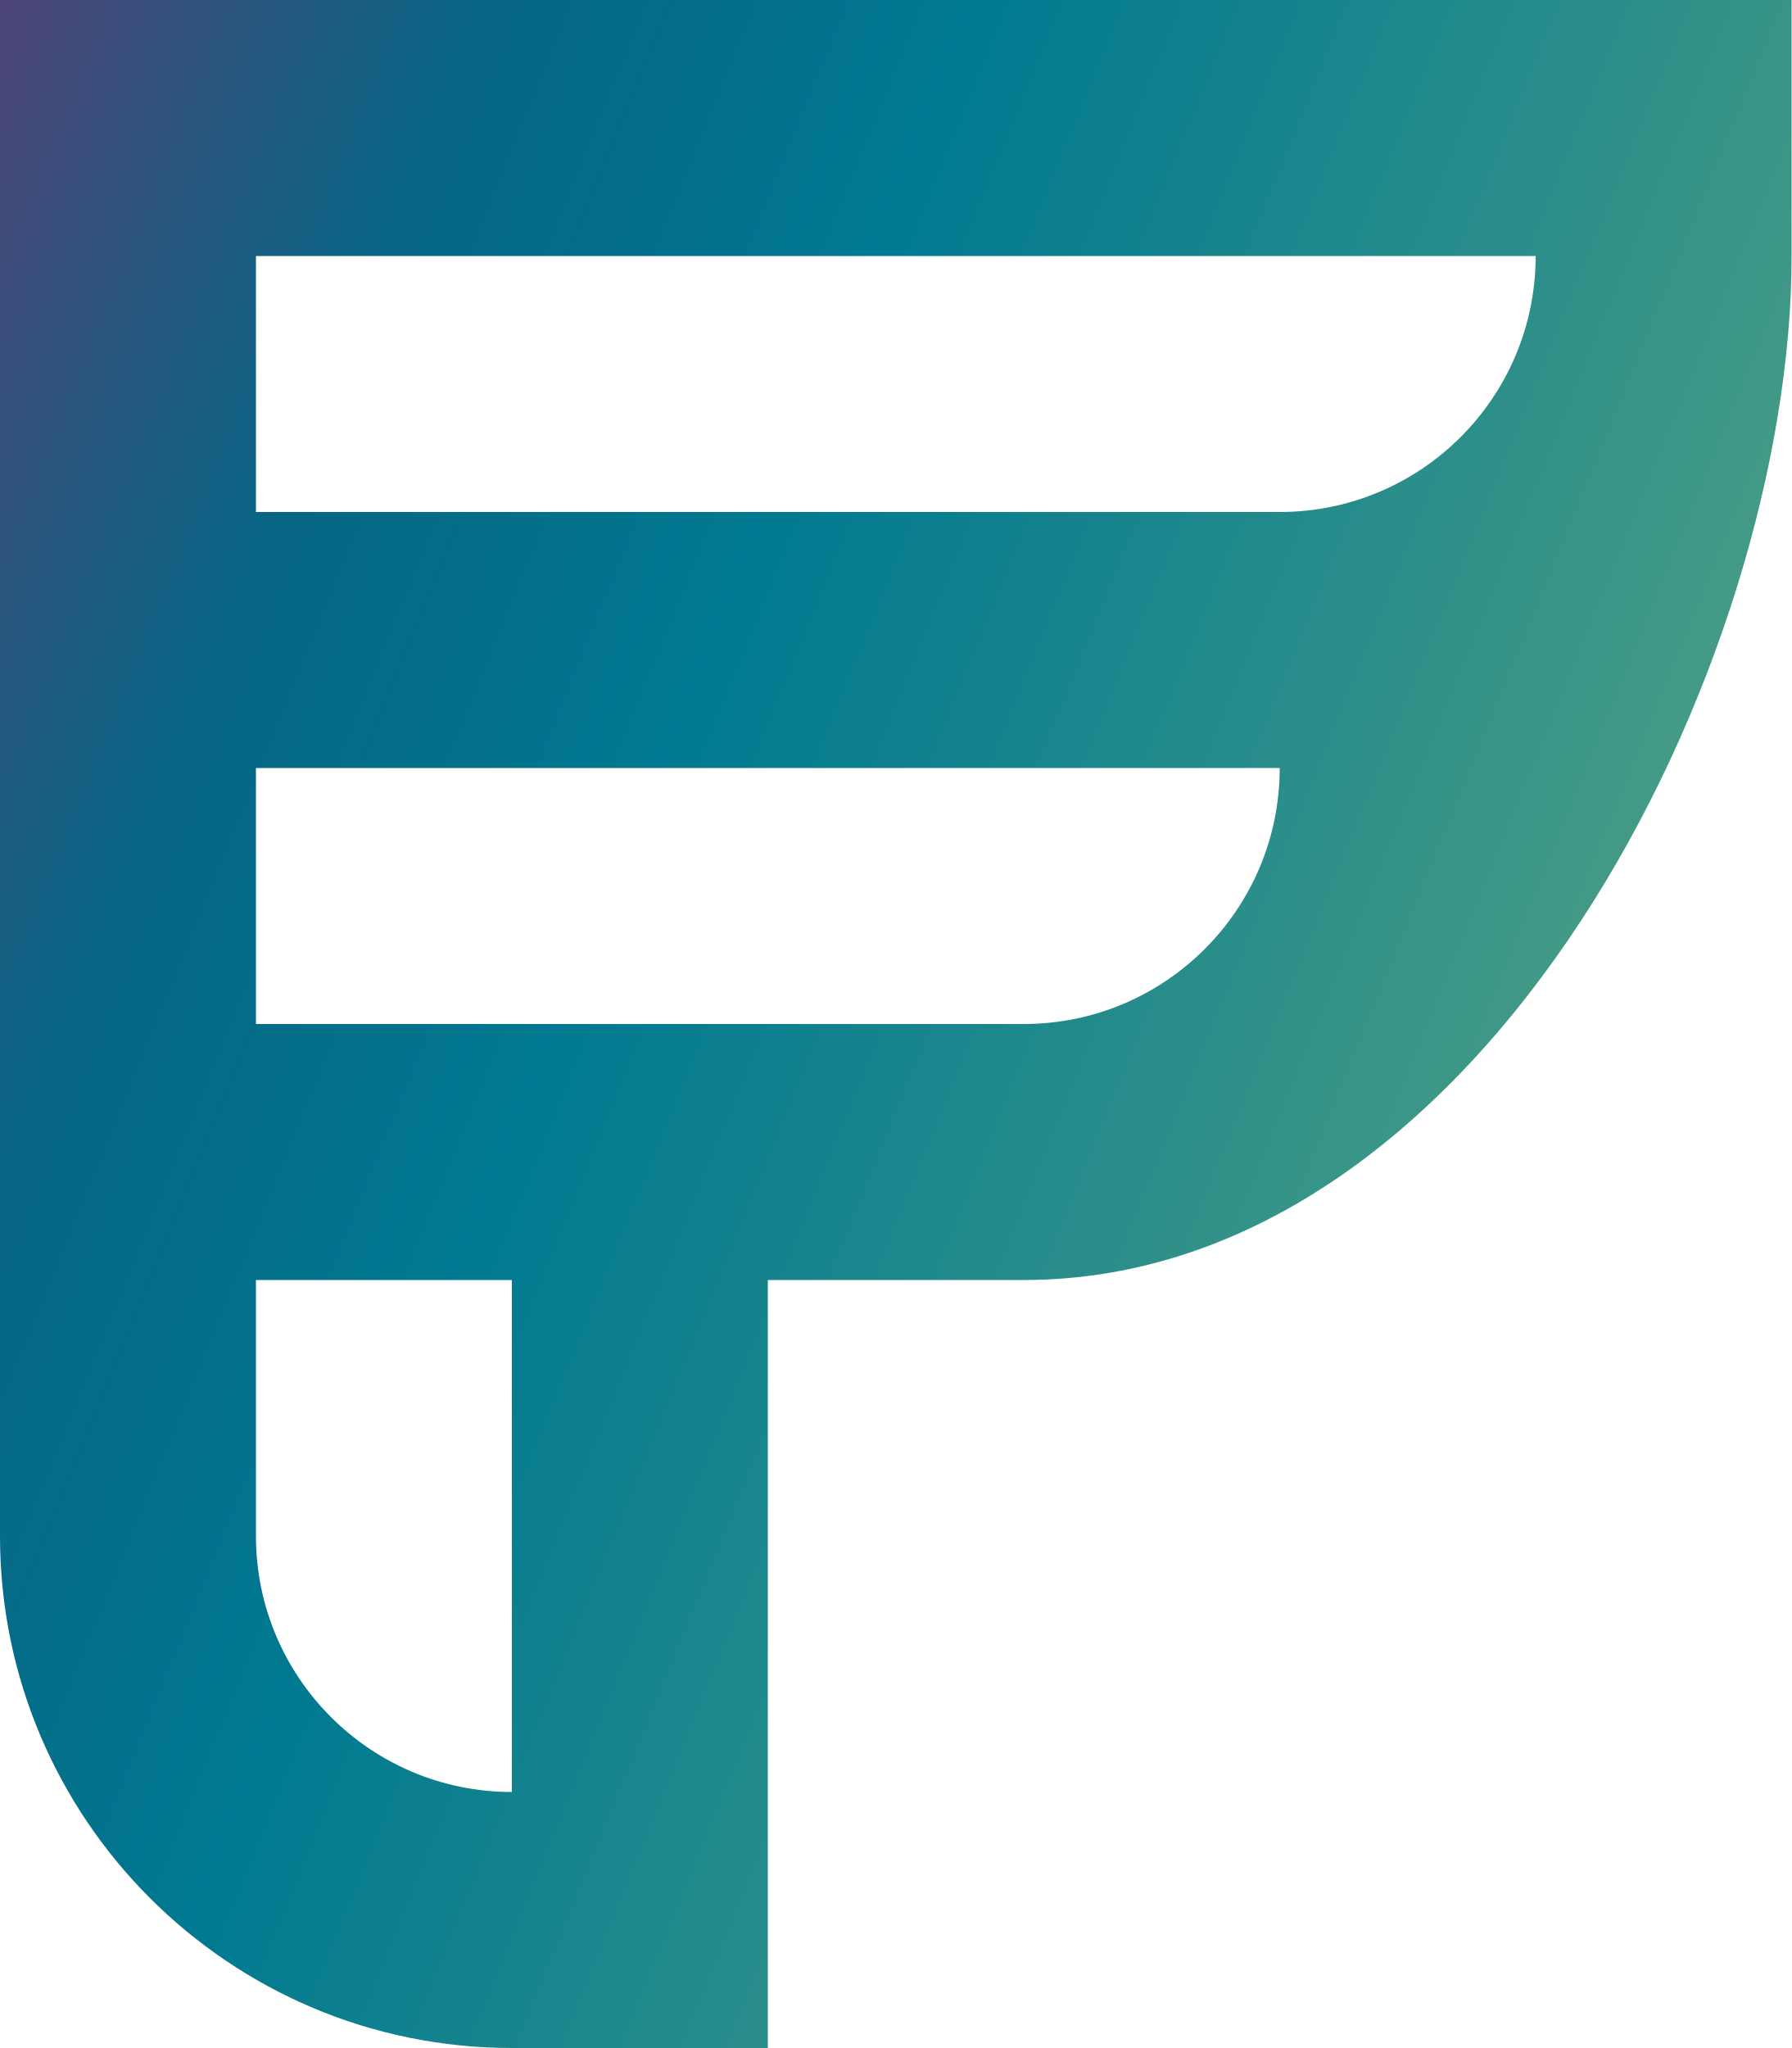
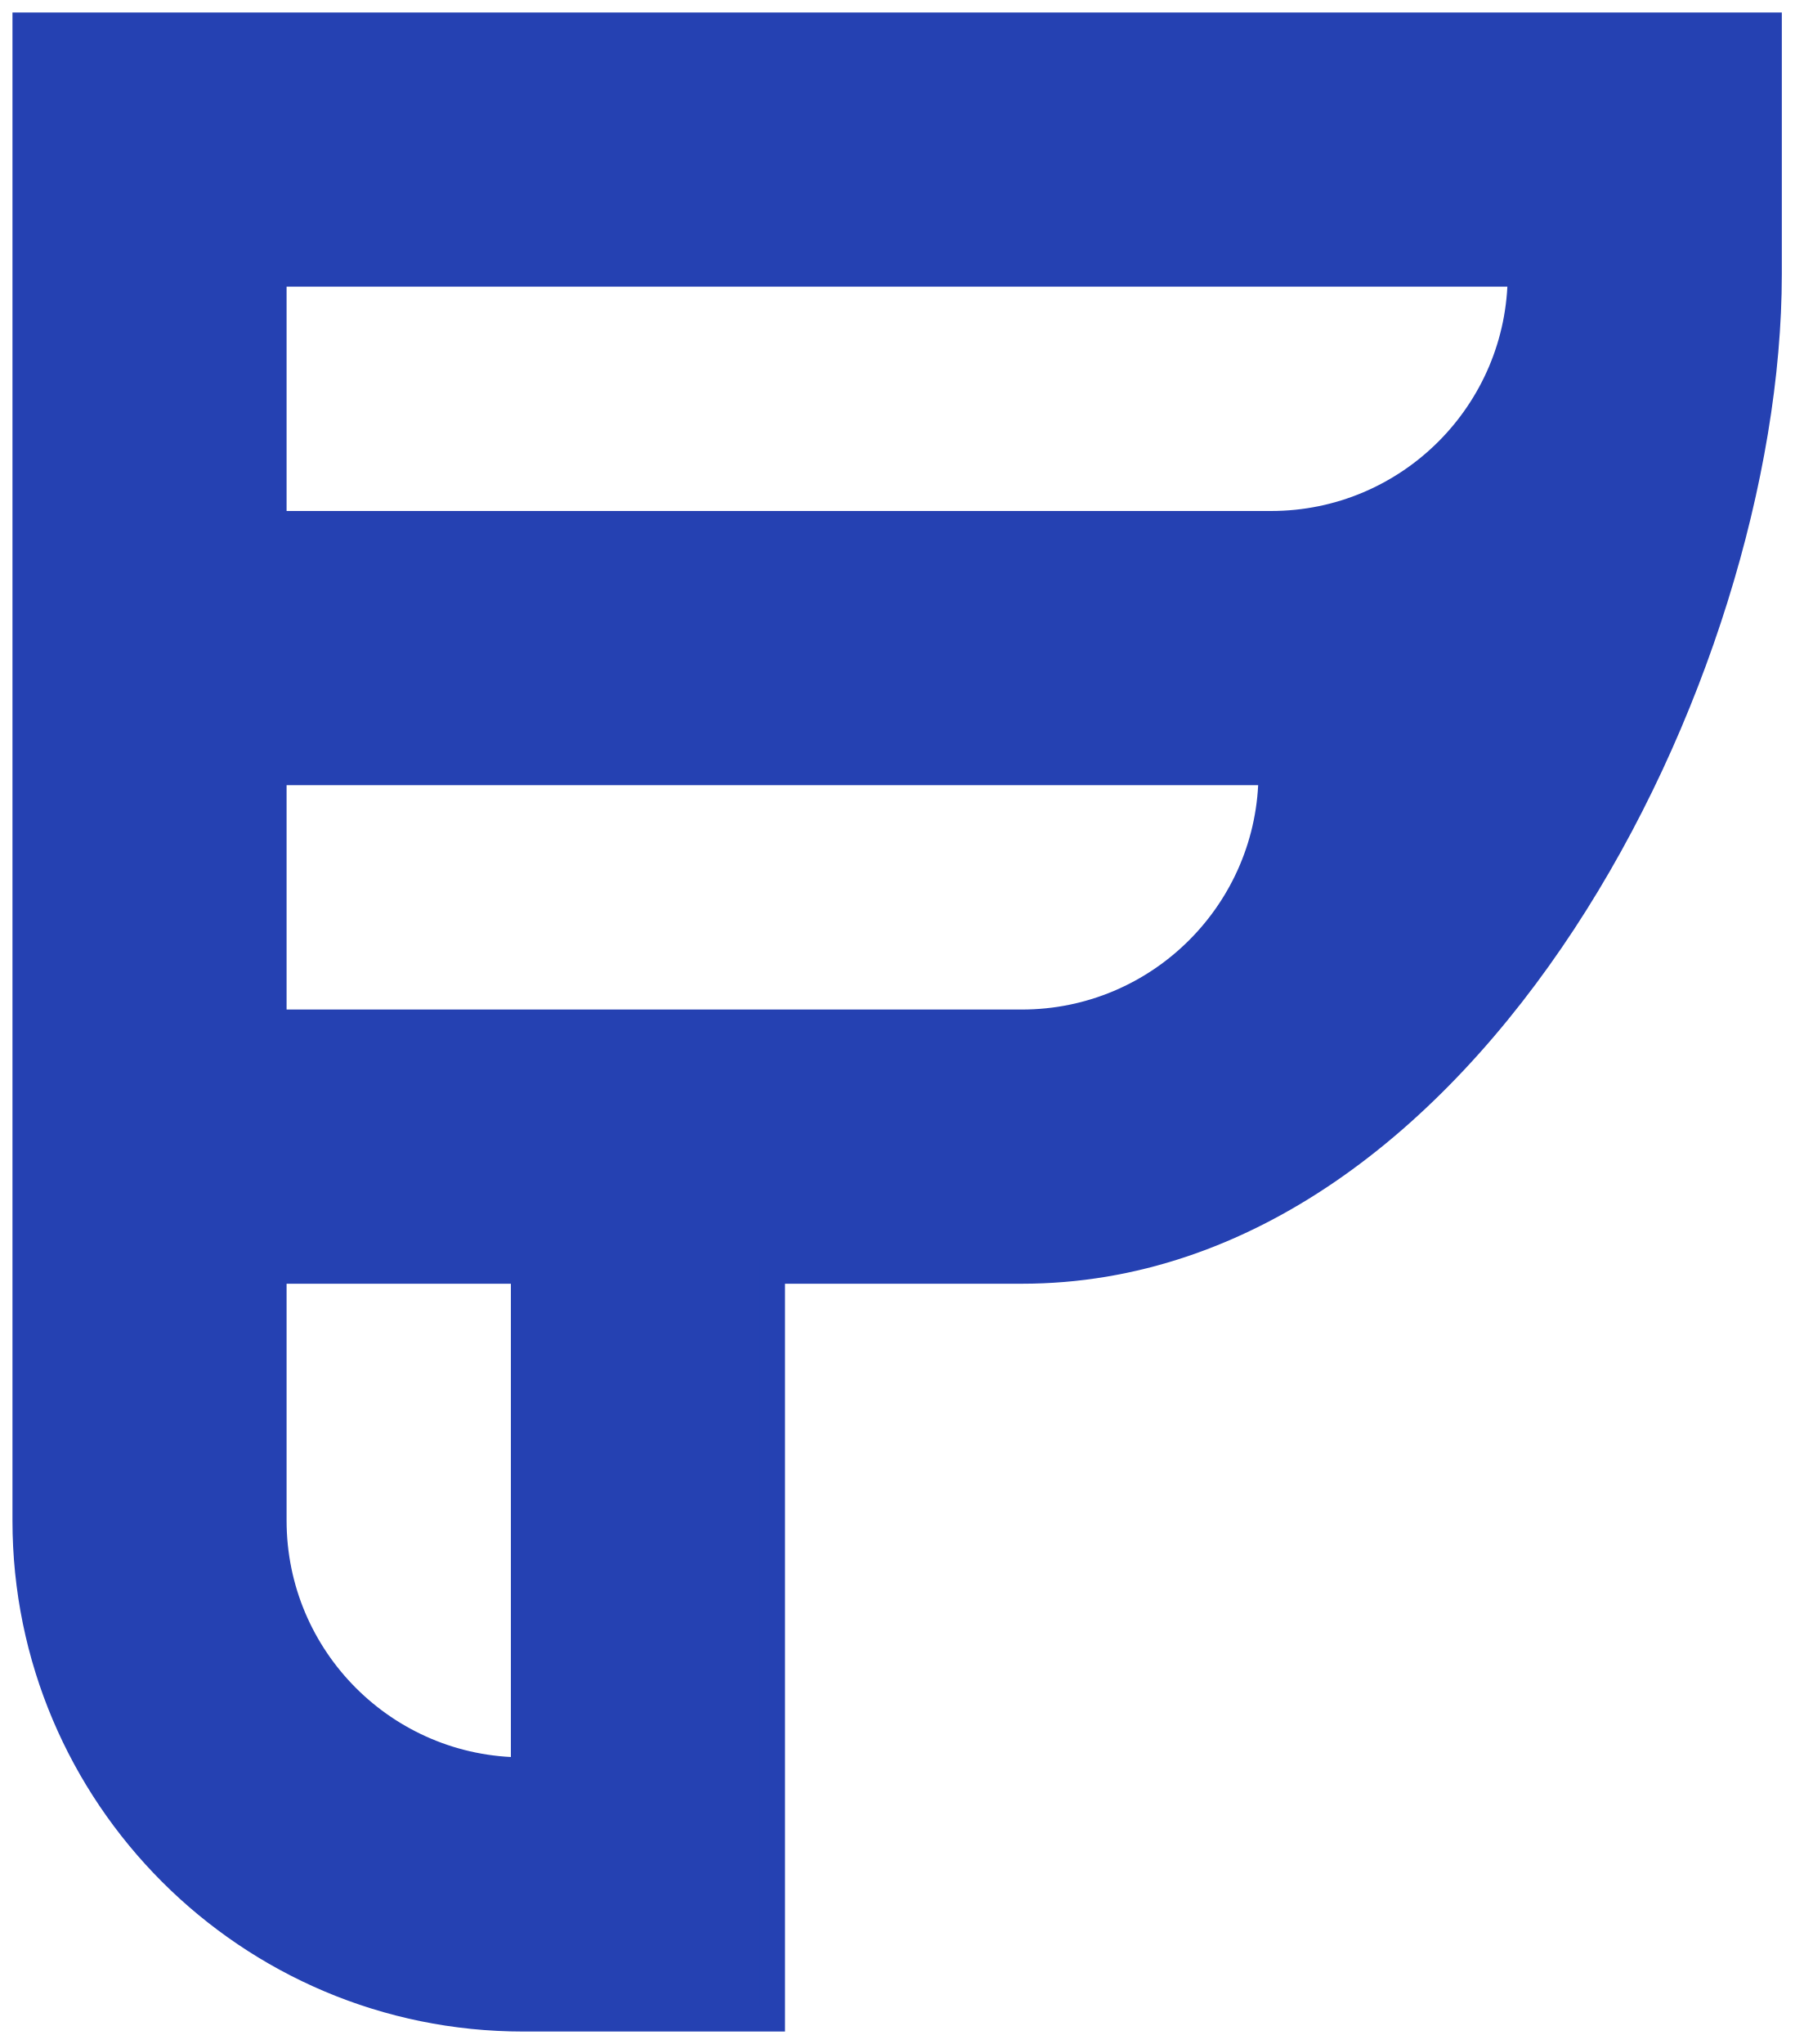
- <svg xmlns="http://www.w3.org/2000/svg" version="1.1" baseProfile="full" width="70" height="80" viewBox="0 0 70 80">
-   <defs>
-     <linearGradient id="logo-gradient" gradientTransform="rotate(25)">
-       <stop offset="0%" stop-color="#4e4376" />
-       <stop offset="25%" stop-color="#076585" />
-       <stop offset="50%" stop-color="#007991" />
-       <stop offset="100%" stop-color="#439A86" />
-     </linearGradient>
-   </defs>
-   <path d="     M 0 0 h 70 v 10 c 0 16 -12 40 -30 40 h -10 v 30 h -10 a 20 20 0 0 1 -20 -20 z     M 10 10 h 50 a 10 10 0 0 1 -10 10 h -40 z     M 10 30 h 40 a 10 10 0 0 1 -10 10 h -30 z     M 10 50 h 10 v 20 a 10 10 0 0 1 -10 -10 v -10 z" fill="url('#logo-gradient')" fill-rule="evenodd" />
+ <svg xmlns="http://www.w3.org/2000/svg" version="1.1" baseProfile="full" viewBox="-1 -1 72 82">
+   <path d="     M 0 0 h 70 v 10 c 0 16 -12 40 -30 40 h -10 v 30 h -10 a 20 20 0 0 1 -20 -20 z     M 10 10 h 50 a 10 10 0 0 1 -10 10 h -40 z     M 10 30 h 40 a 10 10 0 0 1 -10 10 h -30 z     M 10 50 h 10 v 20 a 10 10 0 0 1 -10 -10 v -10 z" fill="#2541b2" fill-rule="evenodd" stroke="#2541b2" stroke-width="1" />
</svg>
